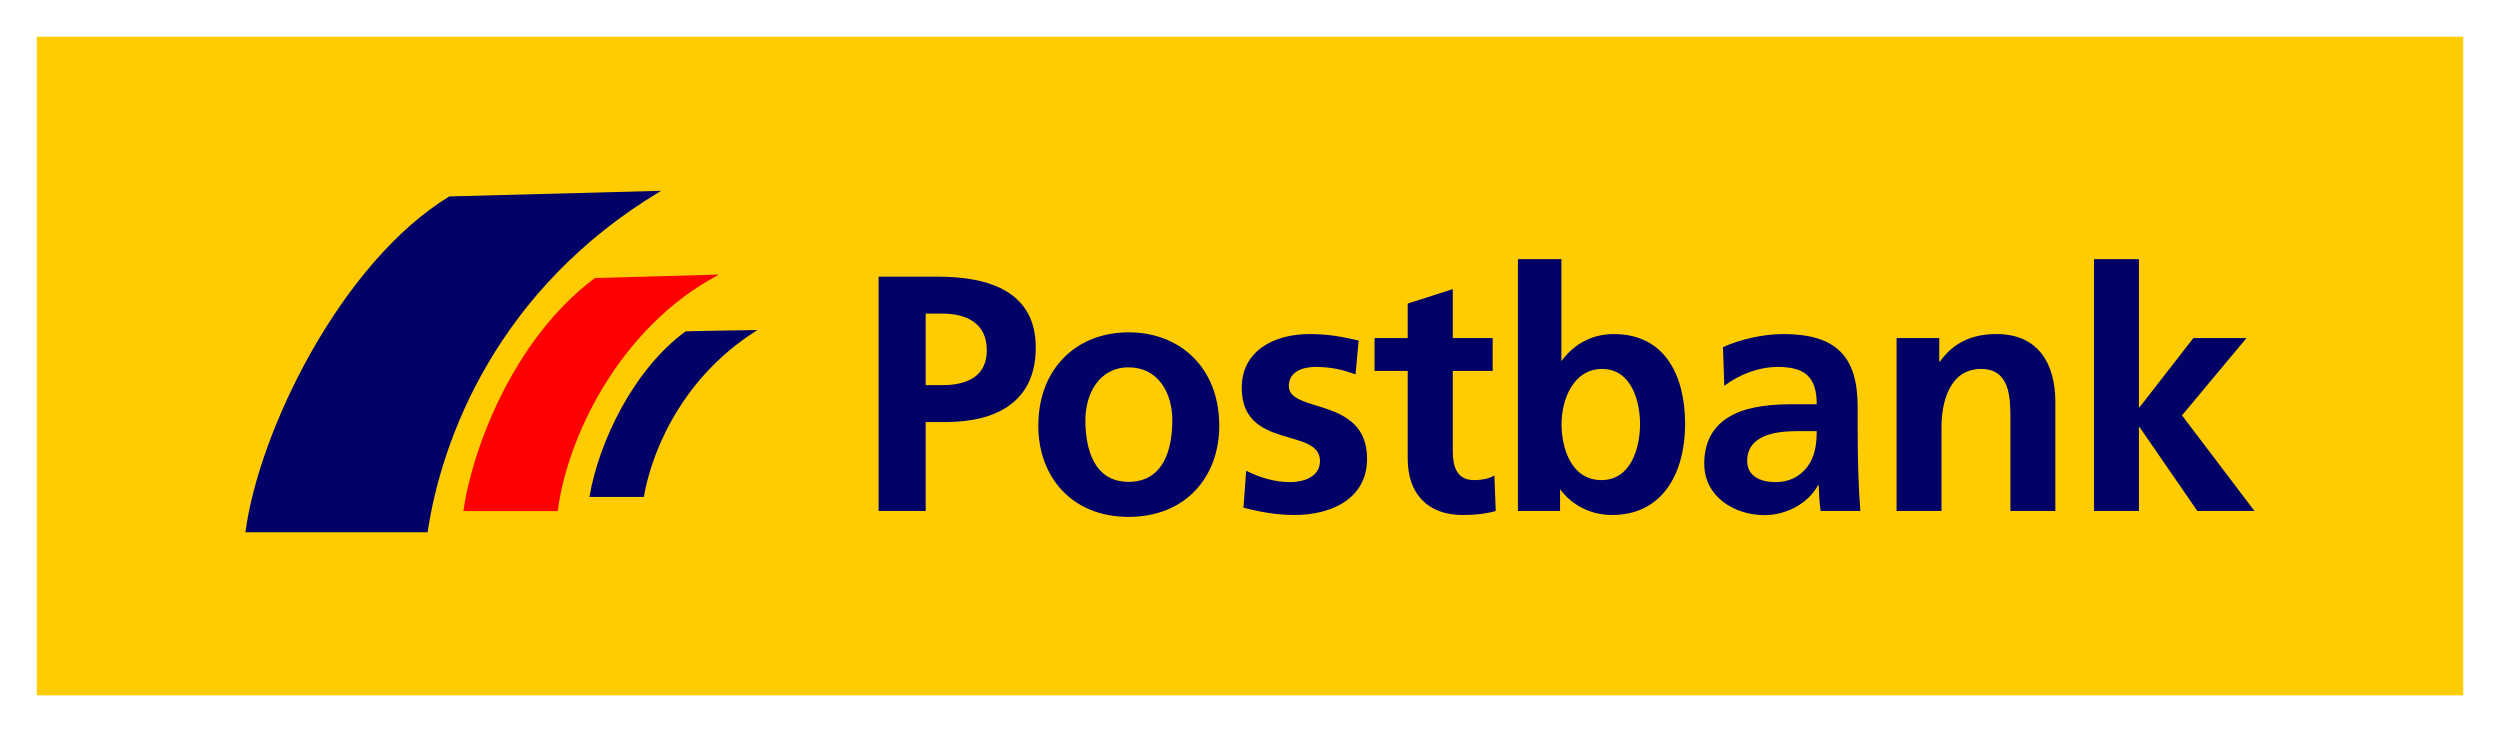
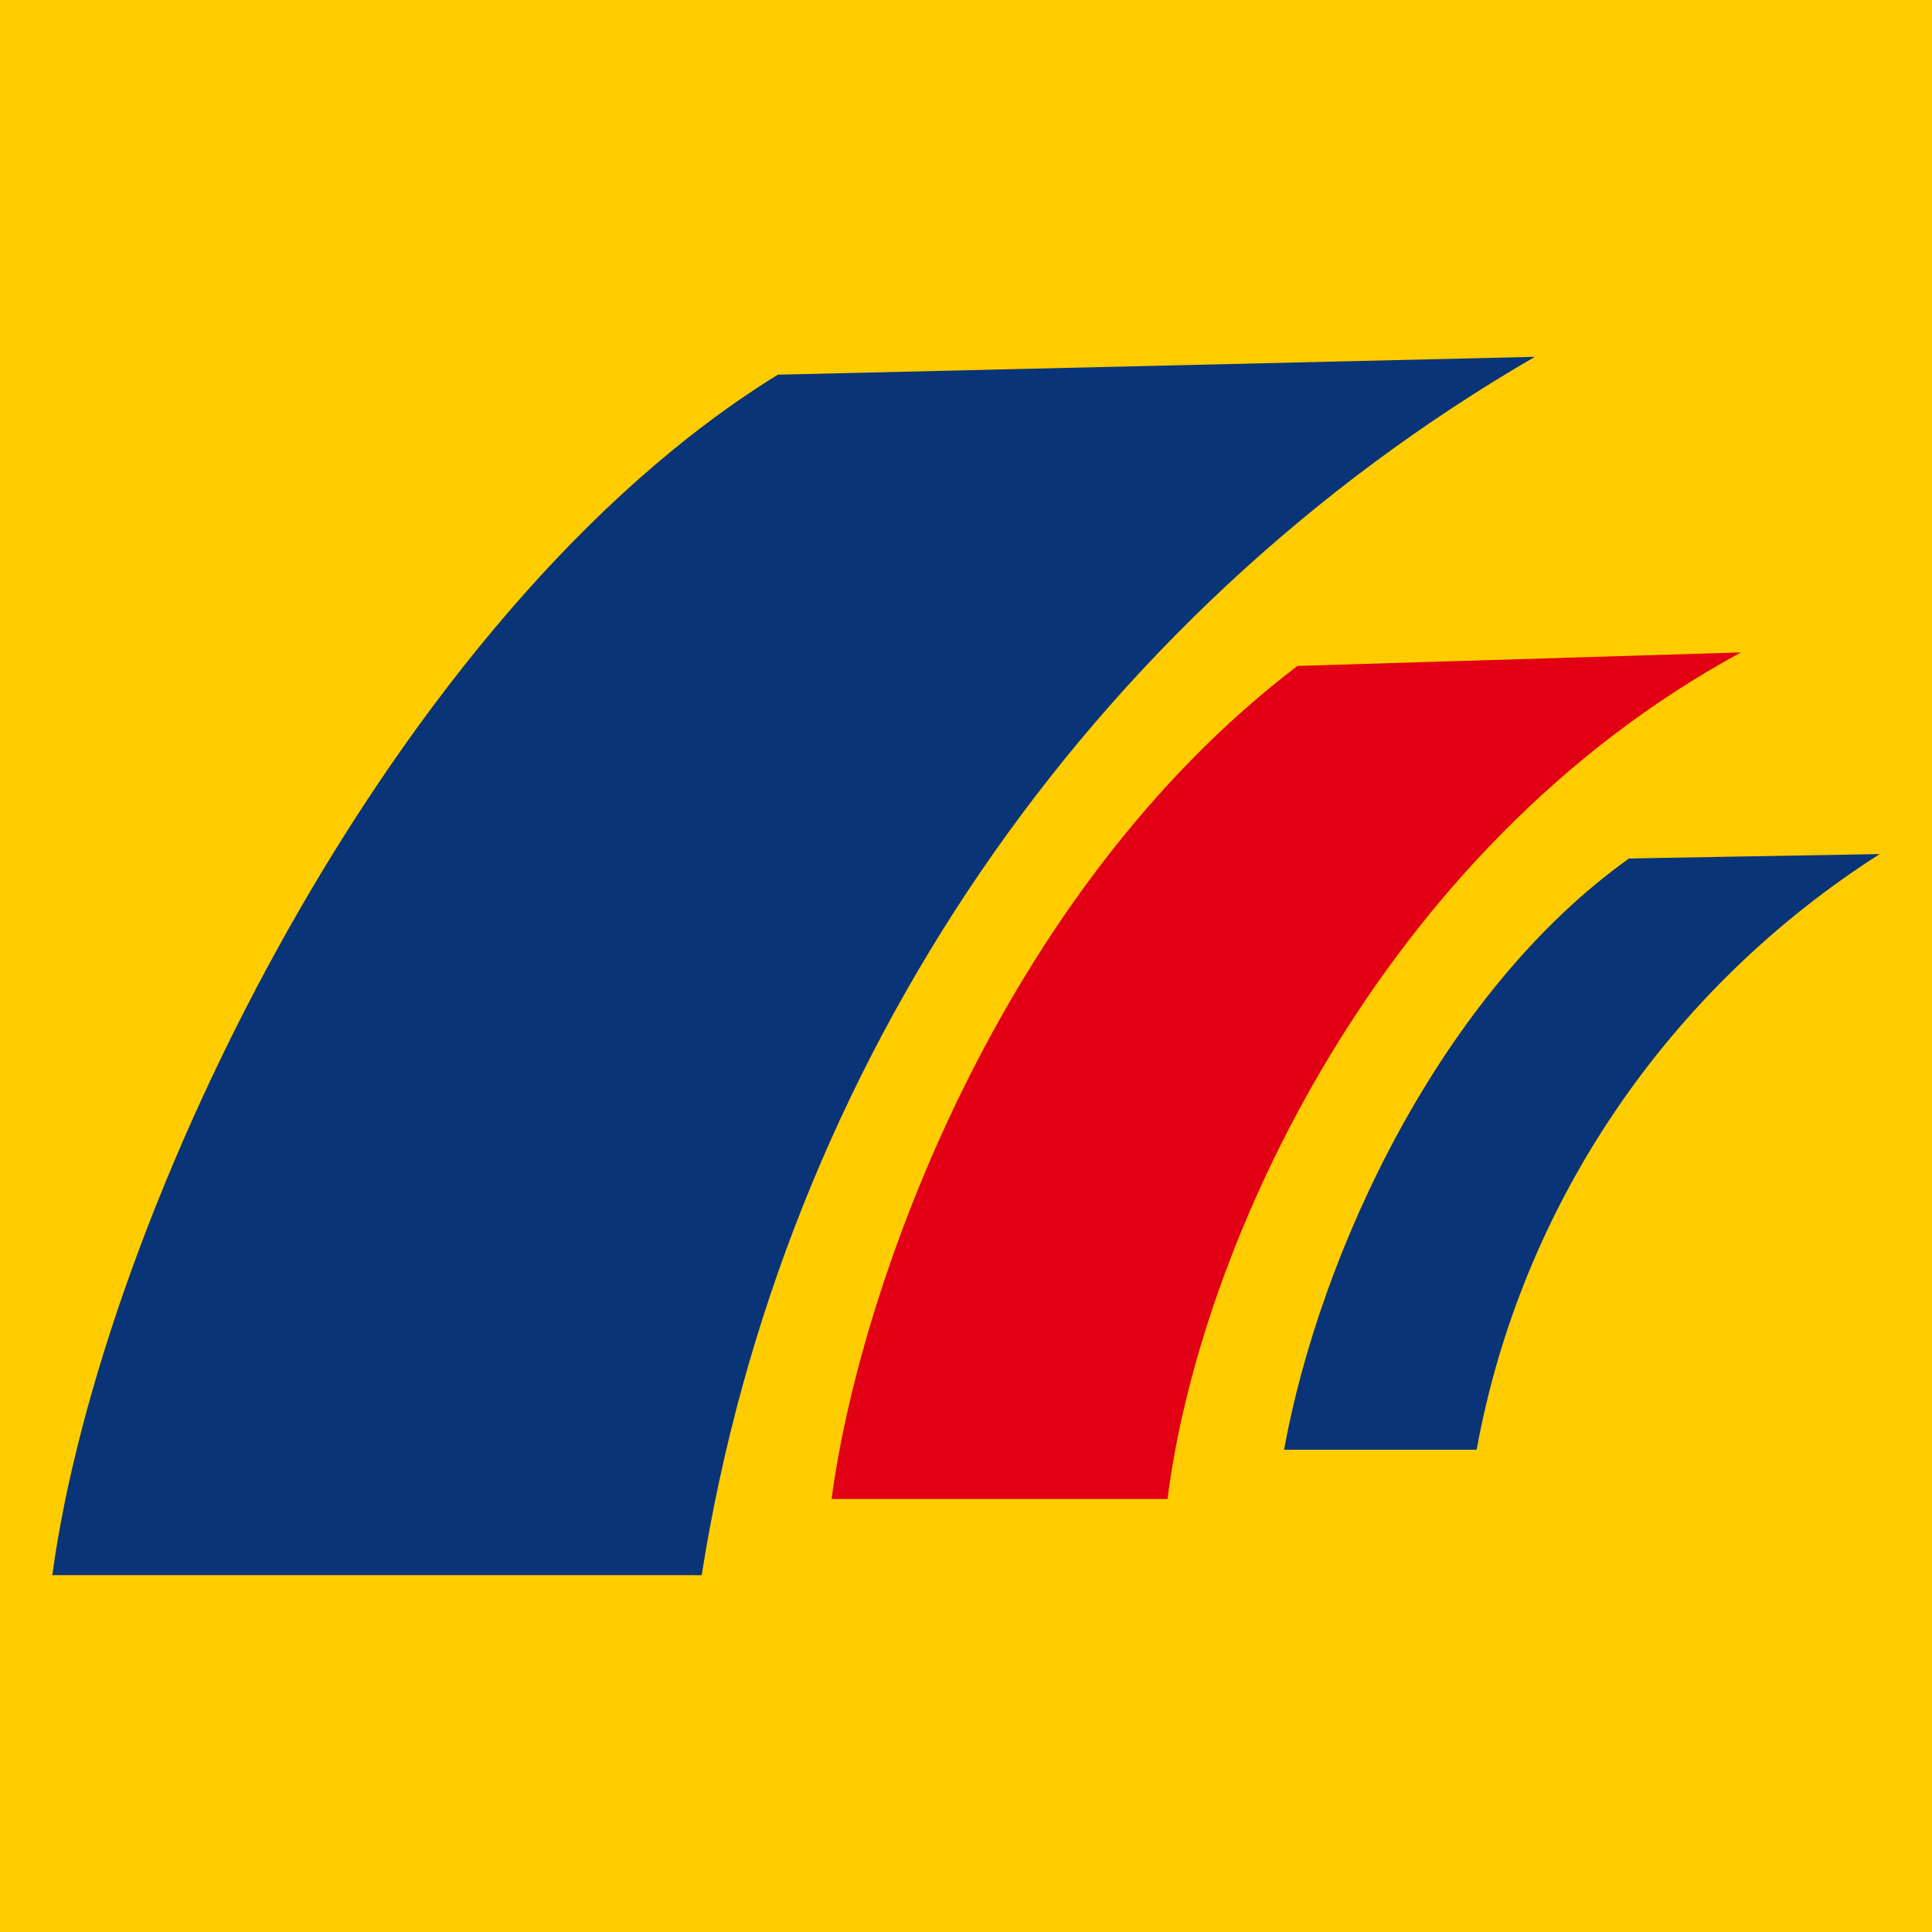
- <svg xmlns="http://www.w3.org/2000/svg" version="1.0" width="602.362" height="176.386" id="svg2407">
-   <defs id="defs2409" />
-   <g id="layer1">
-     <g transform="matrix(1.031244,0,0,1.031244,-9.409978,-9.424042)" id="g3311">
-       <polygon points="0,0 283.398,0 283.398,76.925 0,76.925 0,0 " transform="matrix(2.00047,0,0,2.00047,17.71652,17.71638)" id="polygon5" style="fill:#ffcc01" />
-       <path d="M 163.594,53.719 L 114.094,55.031 C 88.86,70.435 69.589,109.756 66.469,133.5 L 109.031,133.5 C 112.25,111.839 125.187,76.66 163.594,53.719 z M 363.781,69.688 L 363.781,128.531 L 373.625,128.531 L 373.625,123.438 C 376.532,127.372 381.069,129.469 385.75,129.469 C 397.867,129.469 402.844,119.279 402.844,108.219 C 402.844,97.076 398.264,87.188 386.188,87.188 C 380.842,87.187 376.692,89.73 373.938,93.531 L 373.938,69.688 L 363.781,69.688 z M 498.375,69.688 L 498.375,128.531 L 508.875,128.531 L 508.875,108.938 L 509.031,108.938 L 522.531,128.531 L 535.875,128.531 L 518.938,106.188 L 534,88.125 L 521.594,88.125 L 509.031,104.281 L 508.875,104.281 L 508.875,69.688 L 498.375,69.688 z M 214.406,73.781 L 214.406,128.531 L 225.406,128.531 L 225.406,107.75 L 230.031,107.75 C 241.8,107.75 251.125,103.133 251.125,90.344 C 251.125,77.241 240.208,73.781 228.281,73.781 L 214.406,73.781 z M 348.562,76.688 L 338.031,80.062 L 338.031,88.125 L 330.281,88.125 L 330.281,95.812 L 338.031,95.812 L 338.031,116.375 C 338.031,124.377 342.602,129.469 350.844,129.469 C 353.98,129.469 356.393,129.157 358.594,128.531 L 358.281,120.219 C 357.183,120.927 355.384,121.312 353.5,121.312 C 349.499,121.312 348.562,118.111 348.562,114.656 L 348.562,95.812 L 357.875,95.812 L 357.875,88.125 L 348.562,88.125 L 348.562,76.688 z M 225.406,82.406 L 229.25,82.406 C 234.899,82.406 239.688,84.613 239.688,90.969 C 239.688,97.322 234.743,99.125 229.25,99.125 L 225.406,99.125 L 225.406,82.406 z M 186.094,86.25 C 186.094,86.25 169.415,86.486 169.312,86.562 C 157.23,95.401 149.048,112.247 146.844,125.25 L 159.562,125.25 C 160.757,117.862 166.501,98.533 186.094,86.25 z M 272.812,86.781 C 260.886,86.781 251.719,95.022 251.719,108.625 C 251.719,120.472 259.475,129.906 272.812,129.906 C 286.23,129.906 294,120.472 294,108.625 C 294,95.02 284.817,86.781 272.812,86.781 z M 315.094,87.188 C 306.858,87.187 299.25,91.04 299.25,99.75 C 299.25,114.343 317.531,108.916 317.531,116.844 C 317.531,120.767 313.294,121.781 310.625,121.781 C 307.014,121.781 303.576,120.773 300.281,119.125 L 299.656,127.75 C 303.501,128.77 307.562,129.469 311.562,129.469 C 320.115,129.469 328.531,125.729 328.531,116.312 C 328.531,101.719 310.25,105.779 310.25,99.344 C 310.25,95.893 313.613,94.875 316.438,94.875 C 320.282,94.875 322.625,95.493 325.844,96.594 L 326.562,88.688 C 323.27,87.981 320.041,87.188 315.094,87.188 z M 425.75,87.188 C 421.277,87.187 415.766,88.366 411.688,90.25 L 412,99.281 C 415.533,96.617 420.031,94.875 424.5,94.875 C 430.701,94.875 433.594,97.08 433.594,103.594 L 427.781,103.594 C 423.386,103.594 418.22,103.975 414.219,105.938 C 410.218,107.9 407.312,111.427 407.312,117.469 C 407.313,125.159 414.298,129.5 421.438,129.5 C 426.225,129.5 431.474,126.973 433.906,122.5 L 434.062,122.5 C 434.141,123.758 434.137,126.411 434.531,128.531 L 443.781,128.531 C 443.547,125.391 443.391,122.592 443.312,119.531 C 443.234,116.551 443.156,113.485 443.156,109.406 L 443.156,104.219 C 443.156,92.296 438.065,87.188 425.75,87.188 z M 475.625,87.188 C 470.136,87.187 465.67,88.996 462.375,93.625 L 462.219,93.625 L 462.219,88.125 L 452.25,88.125 L 452.25,128.531 L 462.75,128.531 L 462.75,108.781 C 462.75,103.604 464.388,95.344 472,95.344 C 478.748,95.344 478.844,102.026 478.844,106.969 L 478.844,128.531 L 489.344,128.531 L 489.344,103.031 C 489.344,93.931 485.197,87.188 475.625,87.188 z M 272.812,94.969 C 279.718,94.969 283.031,100.929 283.031,107.312 C 283.031,114.264 280.894,121.719 272.812,121.719 C 264.809,121.719 262.719,114.184 262.719,107.312 C 262.719,101.089 265.987,94.969 272.812,94.969 z M 383.438,95.344 C 390.263,95.344 392.312,102.803 392.312,108.219 C 392.312,113.786 390.187,121.312 383.281,121.312 C 376.296,121.312 373.969,113.944 373.969,108.219 C 373.969,102.569 376.69,95.344 383.438,95.344 z M 429.031,109.875 L 433.594,109.875 C 433.594,113.016 433.135,115.913 431.406,118.188 C 429.762,120.384 427.248,121.781 424.031,121.781 C 420.266,121.779 417.344,120.293 417.344,116.844 C 417.344,110.642 424.322,109.875 429.031,109.875 z" id="path7" style="fill:#010166;fill-rule:evenodd" />
-       <path d="M 148.113,74.098 L 177.122,73.285 C 153.308,85.856 141.442,112.245 139.449,128.54 L 117.388,128.54 C 119.254,115.179 128.399,88.881 148.113,74.098 L 148.113,74.098 z" id="path27" style="fill:#ff0000" />
-     </g>
-   </g>
+ <svg xmlns="http://www.w3.org/2000/svg" version="1.1" viewBox="0 0 16 16" xml:space="preserve">
+   <rect height="16" width="16" x="0" y="0" />
+   <path d="M0-2.22045e-16L16-2.22045e-16L16 16L0 16L0-2.22045e-16Z" fill="#ffcc00" fill-rule="nonzero" opacity="1" stroke="none" />
+   <path d="M6.442 3.103L12.711 2.955C9.002 5.107 6.479 8.816 5.811 13.045L0.433 13.045C0.841 10.04 3.252 5.069 6.442 3.103M15.567 7.073C13.824 8.185 12.6 9.966 12.229 12.006L10.634 12.006C10.931 10.374 11.932 8.223 13.49 7.11C13.453 7.11 15.567 7.073 15.567 7.073" fill="#0a3478" fill-rule="nonzero" opacity="1" stroke="none" />
+   <path d="M10.745 5.515L14.417 5.403C11.413 7.036 9.929 10.337 9.669 12.414L6.887 12.414C7.11 10.708 8.26 7.406 10.745 5.515" fill="#e10014" fill-rule="nonzero" opacity="1" stroke="none" />
</svg>
